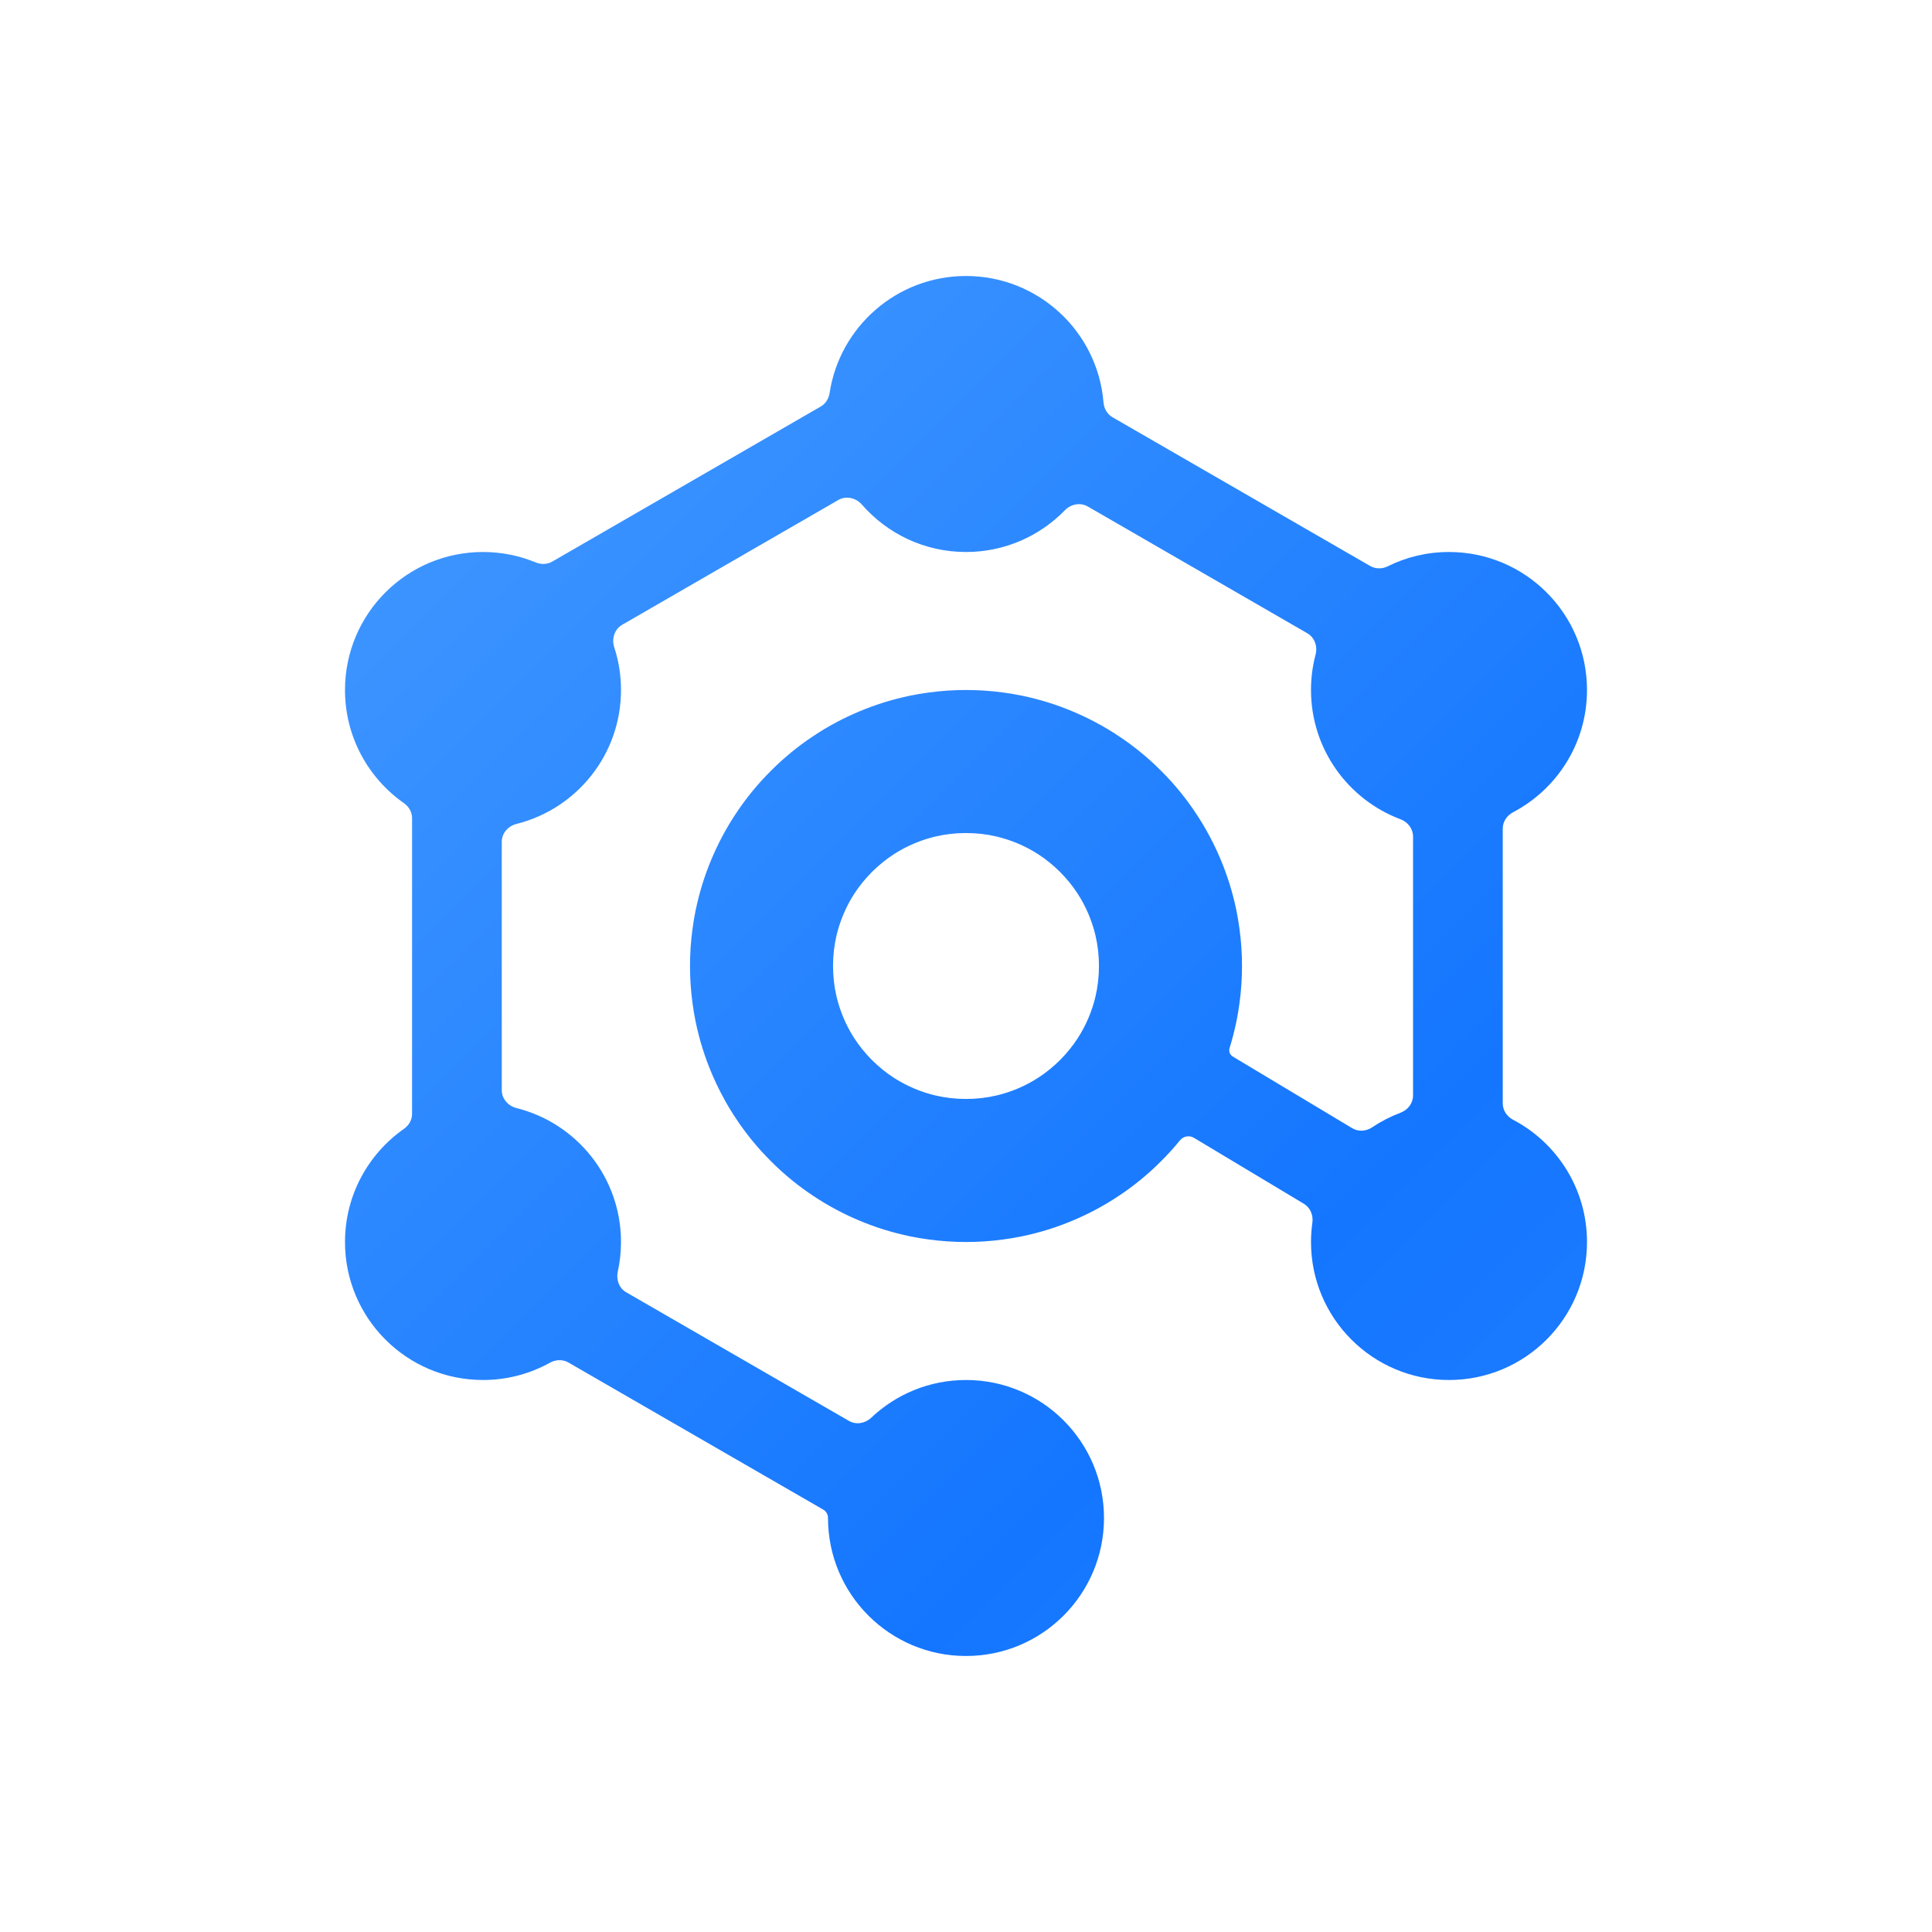
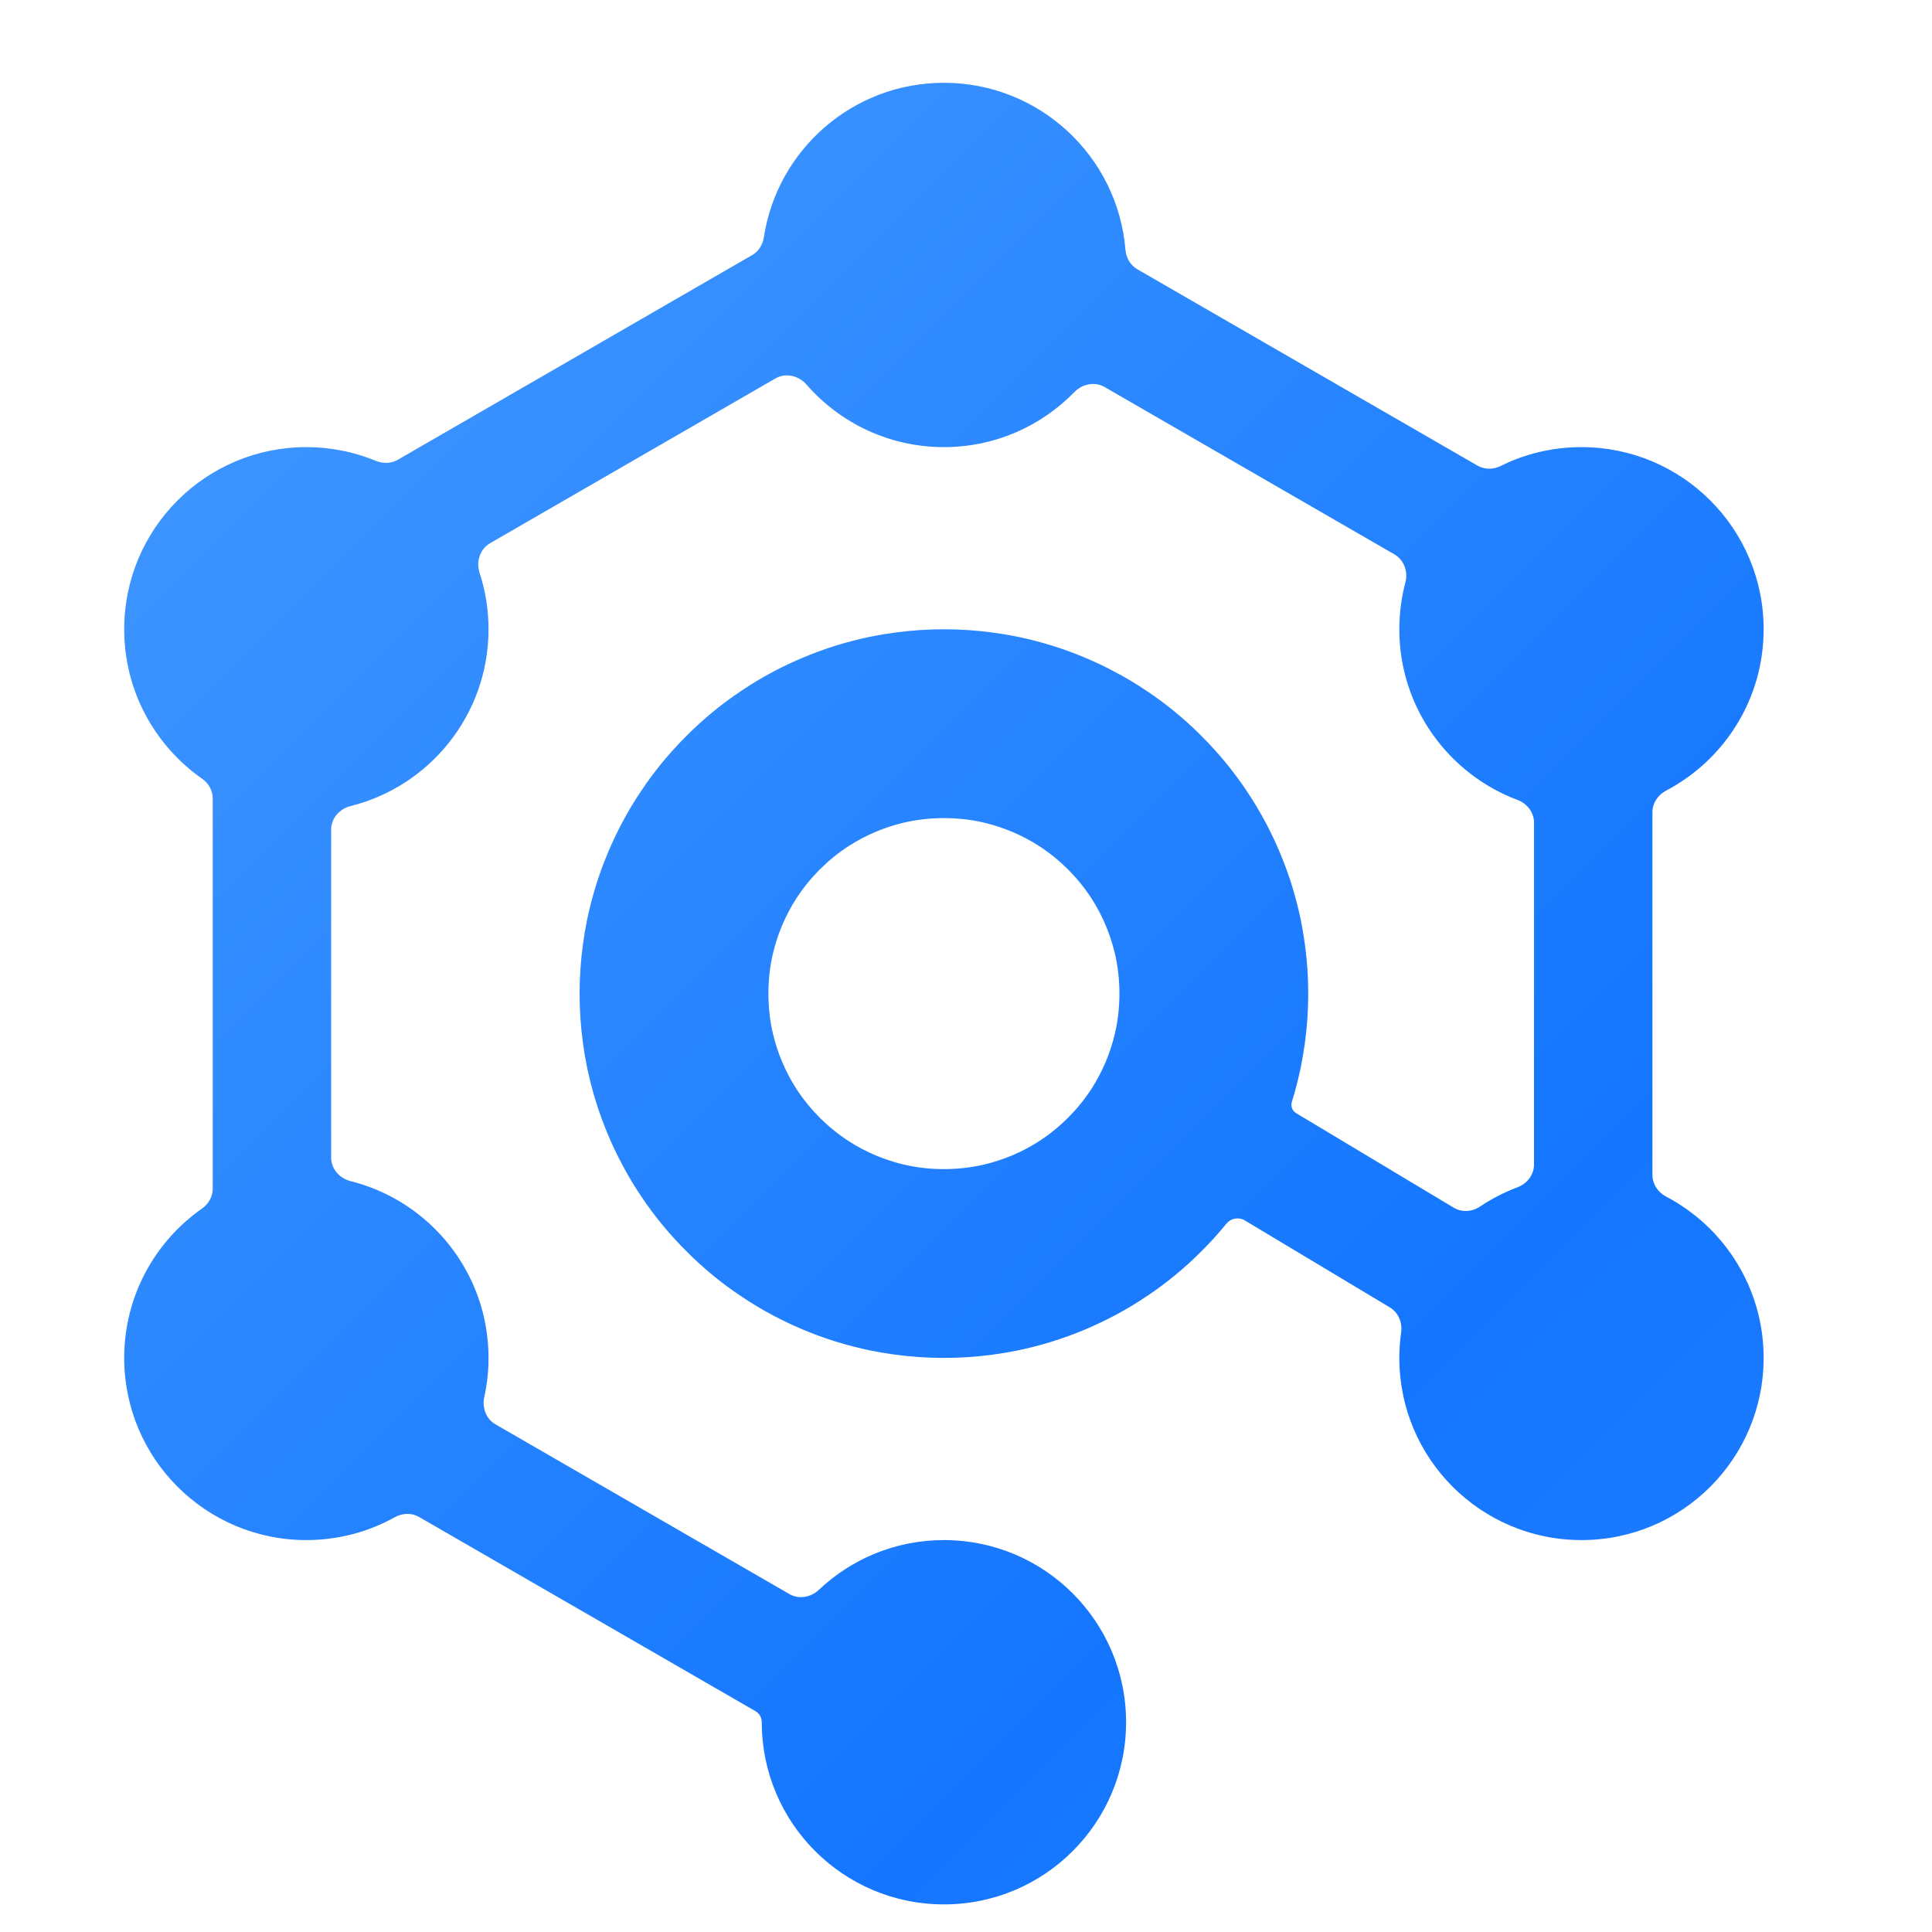
<svg xmlns="http://www.w3.org/2000/svg" viewBox="0 0 28 28" width="28" height="28" fill="none">
  <defs>
    <linearGradient id="paint_linear_0" x1="0" x2="28" y1="0" y2="28" gradientUnits="userSpaceOnUse">
      <stop stop-color="rgb(68,154,255)" offset="0.005" stop-opacity="1" />
      <stop stop-color="rgb(20,118,255)" offset="0.502" stop-opacity="1" />
      <stop stop-color="rgb(53,137,255)" offset="1" stop-opacity="1" />
    </linearGradient>
  </defs>
  <g id="logo">
-     <path d="M4.151 2.764C4.183 2.842 4.181 2.93 4.14 3.002L1.892 6.894C1.852 6.965 1.778 7.01 1.698 7.023C0.737 7.168 0 7.998 0 9C0 10.049 0.807 10.909 1.833 10.993C1.921 11 2.003 11.047 2.047 11.123L4.203 14.858C4.248 14.937 4.247 15.032 4.207 15.113C4.074 15.38 4 15.681 4 16C4 17.105 4.895 18 6 18C6.77 18 7.438 17.565 7.772 16.928C7.819 16.839 7.908 16.779 8.009 16.779L11.992 16.779C12.092 16.779 12.181 16.839 12.228 16.928C12.562 17.565 13.23 18 14 18C15.105 18 16 17.105 16 16C16 14.895 15.105 14 14 14C13.905 14 13.811 14.007 13.719 14.02C13.612 14.035 13.502 13.99 13.446 13.897L12.49 12.303C12.45 12.236 12.466 12.15 12.527 12.101C12.632 12.015 12.732 11.925 12.828 11.828C12.925 11.732 13.015 11.632 13.101 11.527C13.177 11.434 13.249 11.337 13.316 11.237C13.397 11.118 13.47 10.995 13.537 10.869C13.591 10.767 13.64 10.663 13.685 10.557C13.736 10.437 13.781 10.314 13.82 10.189C13.859 10.063 13.892 9.935 13.919 9.805C13.937 9.716 13.952 9.626 13.964 9.536C13.988 9.359 14 9.18 14 9C14 8.82 13.988 8.641 13.964 8.464C13.952 8.374 13.937 8.284 13.919 8.195C13.892 8.065 13.859 7.937 13.82 7.811C13.781 7.686 13.736 7.563 13.685 7.443C13.64 7.337 13.591 7.233 13.537 7.131C13.47 7.005 13.397 6.882 13.316 6.763C13.249 6.663 13.177 6.566 13.101 6.473C13.015 6.368 12.925 6.268 12.828 6.172C12.732 6.075 12.632 5.985 12.527 5.899C12.434 5.823 12.337 5.751 12.237 5.684C12.118 5.603 11.995 5.529 11.868 5.463C11.767 5.409 11.663 5.36 11.557 5.315C11.437 5.264 11.314 5.219 11.189 5.18C11.063 5.141 10.935 5.108 10.805 5.081C10.716 5.063 10.626 5.048 10.536 5.036C10.359 5.012 10.18 5 10 5C9.82 5 9.641 5.012 9.464 5.036C9.374 5.048 9.284 5.063 9.195 5.081C9.065 5.108 8.937 5.141 8.811 5.18C8.686 5.219 8.563 5.264 8.443 5.315C8.337 5.36 8.233 5.409 8.131 5.463C8.005 5.529 7.882 5.603 7.763 5.684C7.663 5.751 7.566 5.823 7.473 5.899C7.368 5.985 7.268 6.075 7.172 6.172C7.075 6.268 6.985 6.368 6.899 6.473C6.823 6.566 6.751 6.663 6.684 6.763C6.603 6.882 6.529 7.005 6.463 7.131L6.462 7.132C6.409 7.233 6.36 7.337 6.315 7.443C6.264 7.563 6.219 7.686 6.18 7.811C6.141 7.937 6.108 8.065 6.081 8.195C6.063 8.284 6.048 8.374 6.036 8.464C6.012 8.641 6 8.82 6 9C6 9.18 6.012 9.359 6.036 9.536C6.048 9.626 6.063 9.716 6.081 9.805C6.108 9.935 6.141 10.063 6.18 10.189C6.219 10.314 6.264 10.437 6.315 10.557C6.36 10.663 6.409 10.767 6.463 10.868C6.529 10.995 6.603 11.118 6.684 11.237C6.751 11.337 6.823 11.434 6.899 11.527C6.985 11.632 7.075 11.732 7.172 11.828C7.268 11.925 7.368 12.015 7.473 12.101C7.566 12.177 7.663 12.249 7.763 12.316C7.882 12.397 8.005 12.47 8.131 12.537C8.233 12.591 8.337 12.64 8.443 12.685C8.564 12.736 8.686 12.781 8.811 12.82C8.937 12.859 9.065 12.892 9.195 12.919C9.284 12.937 9.374 12.952 9.464 12.964C9.641 12.988 9.82 13 10 13C10.18 13 10.359 12.988 10.536 12.964C10.626 12.952 10.716 12.937 10.805 12.919C10.935 12.892 11.063 12.859 11.189 12.82C11.236 12.806 11.286 12.824 11.312 12.866L12.351 14.598C12.405 14.688 12.396 14.801 12.337 14.888C12.252 15.015 12.182 15.151 12.127 15.296C12.088 15.402 11.99 15.479 11.877 15.479L8.123 15.479C8.01 15.479 7.912 15.402 7.873 15.296C7.588 14.539 6.857 14 6 14C5.823 14 5.651 14.023 5.488 14.066C5.369 14.098 5.24 14.053 5.178 13.947L3.34 10.764C3.278 10.656 3.306 10.52 3.395 10.433C3.768 10.07 4 9.562 4 9C4 8.398 3.734 7.858 3.313 7.491C3.215 7.406 3.181 7.263 3.246 7.15L5.055 4.017C5.12 3.905 5.258 3.862 5.381 3.902C5.576 3.966 5.784 4 6 4C6.937 4 7.723 3.356 7.941 2.486C7.971 2.365 8.075 2.272 8.2 2.272L11.8 2.272C11.925 2.272 12.029 2.365 12.059 2.486C12.277 3.356 13.063 4 14 4C14.148 4 14.292 3.984 14.431 3.953C14.547 3.928 14.67 3.973 14.729 4.076L16.593 7.304C16.653 7.408 16.629 7.539 16.547 7.626C16.208 7.984 16 8.468 16 9C16 10.105 16.895 11 18 11C19.105 11 20 10.105 20 9C20 7.895 19.105 7 18 7C17.95 7 17.904 6.975 17.879 6.932L15.746 3.237C15.699 3.155 15.703 3.054 15.749 2.971C15.909 2.683 16 2.352 16 2C16 0.895 15.105 0 14 0C13.322 0 12.723 0.337 12.361 0.853C12.311 0.925 12.231 0.972 12.143 0.972L7.857 0.972C7.769 0.972 7.689 0.925 7.639 0.853C7.277 0.337 6.678 0 6 0C4.895 0 4 0.895 4 2C4 2.271 4.054 2.529 4.151 2.764ZM9.555 7.124C9.451 7.149 9.35 7.182 9.25 7.224C9.146 7.268 9.047 7.32 8.953 7.381L8.953 7.381C8.84 7.454 8.735 7.54 8.637 7.637C8.54 7.735 8.454 7.84 8.381 7.953C8.32 8.047 8.268 8.146 8.224 8.25C8.182 8.35 8.149 8.451 8.124 8.555C8.09 8.699 8.073 8.847 8.073 9C8.073 9.153 8.09 9.301 8.124 9.445C8.149 9.549 8.182 9.65 8.224 9.75C8.268 9.854 8.32 9.953 8.381 10.047C8.454 10.16 8.54 10.265 8.637 10.363C8.735 10.46 8.84 10.546 8.953 10.619C9.047 10.68 9.146 10.732 9.25 10.776C9.35 10.818 9.451 10.851 9.555 10.876C9.699 10.91 9.847 10.927 10 10.927C10.152 10.927 10.301 10.91 10.445 10.876C10.549 10.851 10.65 10.818 10.75 10.776C10.854 10.732 10.953 10.68 11.047 10.619C11.16 10.546 11.265 10.46 11.363 10.363C11.46 10.265 11.546 10.16 11.619 10.047C11.68 9.953 11.732 9.854 11.776 9.75C11.818 9.65 11.851 9.549 11.876 9.445C11.91 9.301 11.927 9.153 11.927 9C11.927 8.847 11.91 8.699 11.876 8.555C11.851 8.451 11.818 8.35 11.776 8.25C11.732 8.146 11.68 8.047 11.619 7.953C11.546 7.84 11.46 7.735 11.363 7.637C11.265 7.54 11.16 7.454 11.047 7.381C10.953 7.32 10.854 7.268 10.75 7.224C10.65 7.182 10.549 7.149 10.445 7.124C10.301 7.09 10.152 7.073 10 7.073C9.847 7.073 9.699 7.09 9.555 7.124Z" fill="url(#paint_linear_0)" fill-rule="evenodd" transform="matrix(0,1,1,0,5,4)" />
+     <path d="M4.151 2.764C4.183 2.842 4.181 2.93 4.14 3.002L1.892 6.894C1.852 6.965 1.778 7.01 1.698 7.023C0.737 7.168 0 7.998 0 9C0 10.049 0.807 10.909 1.833 10.993C1.921 11 2.003 11.047 2.047 11.123L4.203 14.858C4.248 14.937 4.247 15.032 4.207 15.113C4.074 15.38 4 15.681 4 16C4 17.105 4.895 18 6 18C6.77 18 7.438 17.565 7.772 16.928C7.819 16.839 7.908 16.779 8.009 16.779L11.992 16.779C12.092 16.779 12.181 16.839 12.228 16.928C12.562 17.565 13.23 18 14 18C15.105 18 16 17.105 16 16C16 14.895 15.105 14 14 14C13.905 14 13.811 14.007 13.719 14.02C13.612 14.035 13.502 13.99 13.446 13.897L12.49 12.303C12.45 12.236 12.466 12.15 12.527 12.101C12.632 12.015 12.732 11.925 12.828 11.828C12.925 11.732 13.015 11.632 13.101 11.527C13.177 11.434 13.249 11.337 13.316 11.237C13.397 11.118 13.47 10.995 13.537 10.869C13.591 10.767 13.64 10.663 13.685 10.557C13.736 10.437 13.781 10.314 13.82 10.189C13.859 10.063 13.892 9.935 13.919 9.805C13.937 9.716 13.952 9.626 13.964 9.536C13.988 9.359 14 9.18 14 9C14 8.82 13.988 8.641 13.964 8.464C13.952 8.374 13.937 8.284 13.919 8.195C13.892 8.065 13.859 7.937 13.82 7.811C13.781 7.686 13.736 7.563 13.685 7.443C13.64 7.337 13.591 7.233 13.537 7.131C13.47 7.005 13.397 6.882 13.316 6.763C13.249 6.663 13.177 6.566 13.101 6.473C13.015 6.368 12.925 6.268 12.828 6.172C12.732 6.075 12.632 5.985 12.527 5.899C12.434 5.823 12.337 5.751 12.237 5.684C12.118 5.603 11.995 5.529 11.868 5.463C11.767 5.409 11.663 5.36 11.557 5.315C11.437 5.264 11.314 5.219 11.189 5.18C11.063 5.141 10.935 5.108 10.805 5.081C10.716 5.063 10.626 5.048 10.536 5.036C10.359 5.012 10.18 5 10 5C9.82 5 9.641 5.012 9.464 5.036C9.374 5.048 9.284 5.063 9.195 5.081C9.065 5.108 8.937 5.141 8.811 5.18C8.686 5.219 8.563 5.264 8.443 5.315C8.337 5.36 8.233 5.409 8.131 5.463C8.005 5.529 7.882 5.603 7.763 5.684C7.663 5.751 7.566 5.823 7.473 5.899C7.368 5.985 7.268 6.075 7.172 6.172C7.075 6.268 6.985 6.368 6.899 6.473C6.823 6.566 6.751 6.663 6.684 6.763C6.603 6.882 6.529 7.005 6.463 7.131L6.462 7.132C6.409 7.233 6.36 7.337 6.315 7.443C6.264 7.563 6.219 7.686 6.18 7.811C6.141 7.937 6.108 8.065 6.081 8.195C6.063 8.284 6.048 8.374 6.036 8.464C6.012 8.641 6 8.82 6 9C6 9.18 6.012 9.359 6.036 9.536C6.048 9.626 6.063 9.716 6.081 9.805C6.108 9.935 6.141 10.063 6.18 10.189C6.219 10.314 6.264 10.437 6.315 10.557C6.36 10.663 6.409 10.767 6.463 10.868C6.529 10.995 6.603 11.118 6.684 11.237C6.751 11.337 6.823 11.434 6.899 11.527C6.985 11.632 7.075 11.732 7.172 11.828C7.268 11.925 7.368 12.015 7.473 12.101C7.566 12.177 7.663 12.249 7.763 12.316C7.882 12.397 8.005 12.47 8.131 12.537C8.233 12.591 8.337 12.64 8.443 12.685C8.564 12.736 8.686 12.781 8.811 12.82C8.937 12.859 9.065 12.892 9.195 12.919C9.284 12.937 9.374 12.952 9.464 12.964C9.641 12.988 9.82 13 10 13C10.18 13 10.359 12.988 10.536 12.964C10.626 12.952 10.716 12.937 10.805 12.919C10.935 12.892 11.063 12.859 11.189 12.82C11.236 12.806 11.286 12.824 11.312 12.866L12.351 14.598C12.405 14.688 12.396 14.801 12.337 14.888C12.252 15.015 12.182 15.151 12.127 15.296C12.088 15.402 11.99 15.479 11.877 15.479L8.123 15.479C8.01 15.479 7.912 15.402 7.873 15.296C7.588 14.539 6.857 14 6 14C5.823 14 5.651 14.023 5.488 14.066C5.369 14.098 5.24 14.053 5.178 13.947L3.34 10.764C3.278 10.656 3.306 10.52 3.395 10.433C3.768 10.07 4 9.562 4 9C4 8.398 3.734 7.858 3.313 7.491C3.215 7.406 3.181 7.263 3.246 7.15L5.055 4.017C5.12 3.905 5.258 3.862 5.381 3.902C5.576 3.966 5.784 4 6 4C6.937 4 7.723 3.356 7.941 2.486C7.971 2.365 8.075 2.272 8.2 2.272L11.8 2.272C11.925 2.272 12.029 2.365 12.059 2.486C12.277 3.356 13.063 4 14 4C14.148 4 14.292 3.984 14.431 3.953C14.547 3.928 14.67 3.973 14.729 4.076L16.593 7.304C16.653 7.408 16.629 7.539 16.547 7.626C16.208 7.984 16 8.468 16 9C16 10.105 16.895 11 18 11C19.105 11 20 10.105 20 9C20 7.895 19.105 7 18 7C17.95 7 17.904 6.975 17.879 6.932L15.746 3.237C15.699 3.155 15.703 3.054 15.749 2.971C15.909 2.683 16 2.352 16 2C16 0.895 15.105 0 14 0C13.322 0 12.723 0.337 12.361 0.853C12.311 0.925 12.231 0.972 12.143 0.972L7.857 0.972C7.769 0.972 7.689 0.925 7.639 0.853C7.277 0.337 6.678 0 6 0C4.895 0 4 0.895 4 2C4 2.271 4.054 2.529 4.151 2.764ZM9.555 7.124C9.451 7.149 9.35 7.182 9.25 7.224C9.146 7.268 9.047 7.32 8.953 7.381L8.953 7.381C8.84 7.454 8.735 7.54 8.637 7.637C8.54 7.735 8.454 7.84 8.381 7.953C8.32 8.047 8.268 8.146 8.224 8.25C8.182 8.35 8.149 8.451 8.124 8.555C8.09 8.699 8.073 8.847 8.073 9C8.073 9.153 8.09 9.301 8.124 9.445C8.149 9.549 8.182 9.65 8.224 9.75C8.268 9.854 8.32 9.953 8.381 10.047C8.454 10.16 8.54 10.265 8.637 10.363C8.735 10.46 8.84 10.546 8.953 10.619C9.047 10.68 9.146 10.732 9.25 10.776C9.35 10.818 9.451 10.851 9.555 10.876C9.699 10.91 9.847 10.927 10 10.927C10.152 10.927 10.301 10.91 10.445 10.876C10.549 10.851 10.65 10.818 10.75 10.776C10.854 10.732 10.953 10.68 11.047 10.619C11.16 10.546 11.265 10.46 11.363 10.363C11.46 10.265 11.546 10.16 11.619 10.047C11.68 9.953 11.732 9.854 11.776 9.75C11.818 9.65 11.851 9.549 11.876 9.445C11.91 9.301 11.927 9.153 11.927 9C11.927 8.847 11.91 8.699 11.876 8.555C11.851 8.451 11.818 8.35 11.776 8.25C11.732 8.146 11.68 8.047 11.619 7.953C11.546 7.84 11.46 7.735 11.363 7.637C11.265 7.54 11.16 7.454 11.047 7.381C10.953 7.32 10.854 7.268 10.75 7.224C10.65 7.182 10.549 7.149 10.445 7.124C10.301 7.09 10.152 7.073 10 7.073C9.847 7.073 9.699 7.09 9.555 7.124Z" fill="url(#paint_linear_0)" fill-rule="evenodd" transform="matrix(0,1.32,1.32,0,1.8,1.2)" />
  </g>
</svg>
